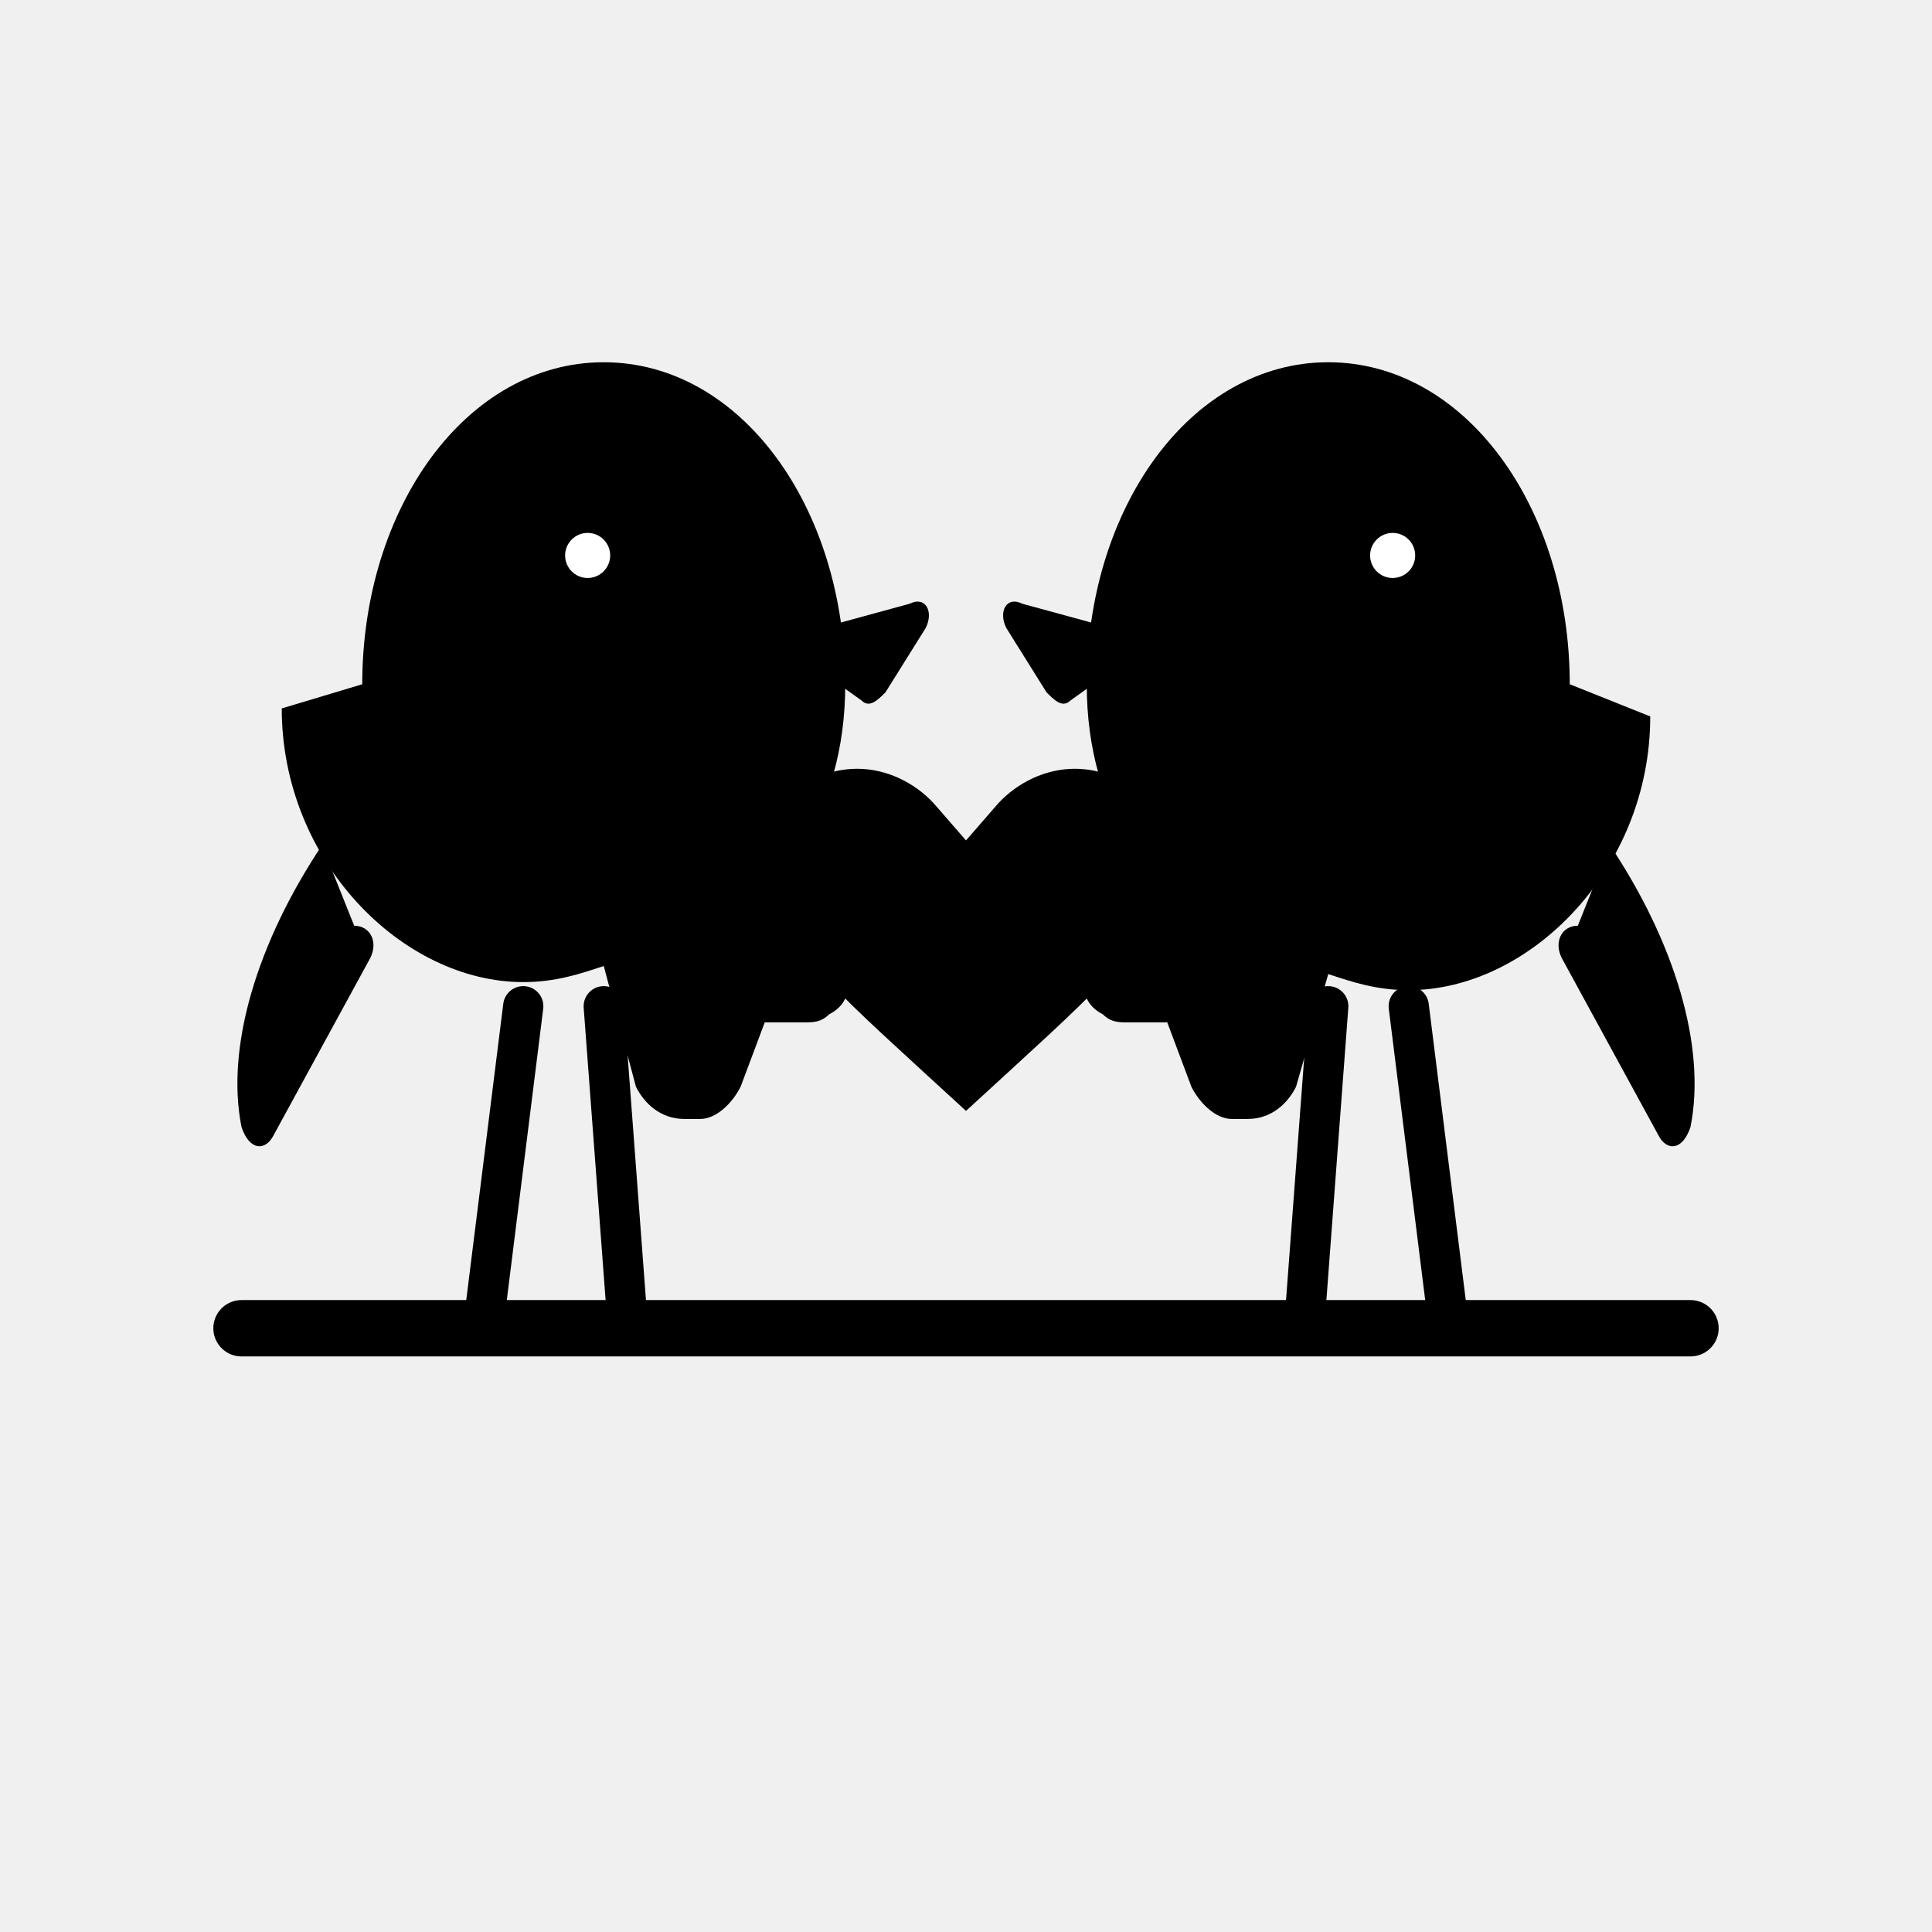
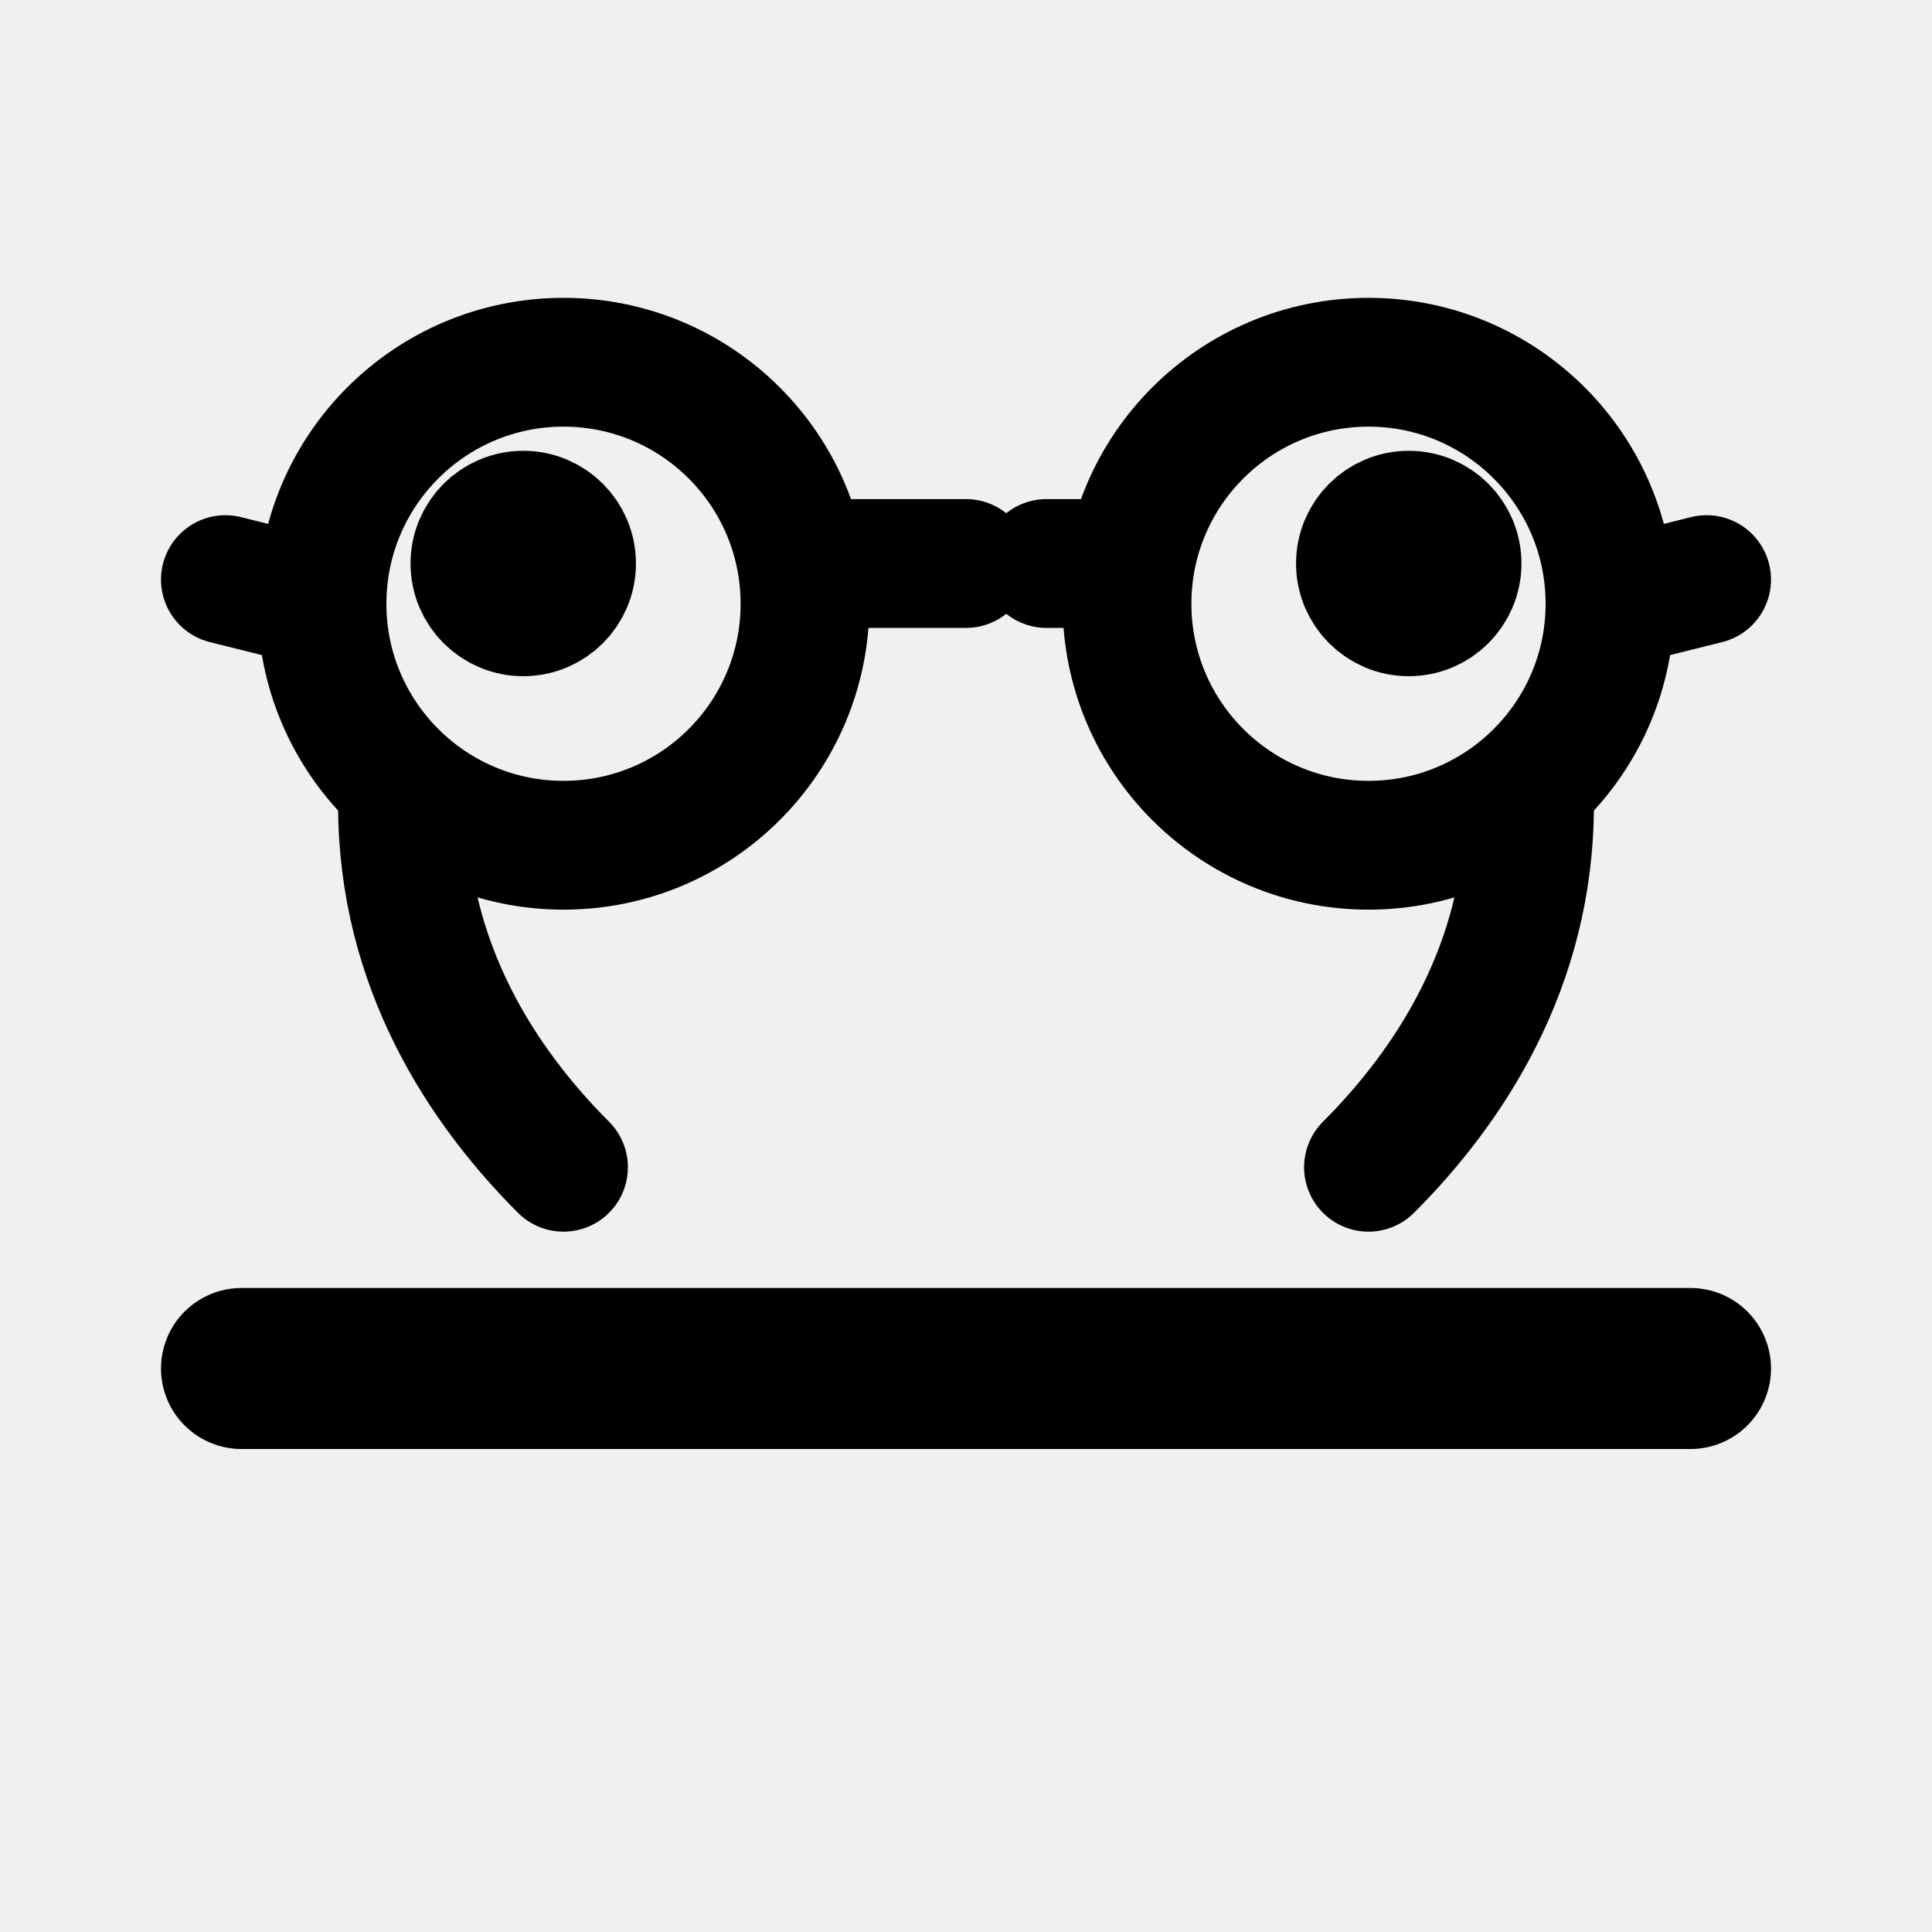
- <svg xmlns="http://www.w3.org/2000/svg" viewBox="0 0 24 24" fill="currentColor">
-   <path d="M4.5 8.5c0-2.2 1.3-4 3-4s3 1.8 3 4c0 .8-.2 1.5-.6 2.1l.6 1.4c.1.3 0 .5-.2.6-.1.1-.2.1-.3.1h-.5l-.3.8c-.1.2-.3.4-.5.4h-.2c-.3 0-.5-.2-.6-.4L7.5 12c-.3.1-.6.2-1 .2C5 12.2 3.5 10.7 3.5 8.8z" />
-   <path d="M10.2 7.8l1.1-.3c.2-.1.3.1.2.3l-.5.8c-.1.1-.2.2-.3.1l-.7-.5c-.1-.1-.1-.3.2-.4z" />
-   <circle cx="7" cy="7.2" r="0.9" />
-   <circle cx="7.3" cy="6.9" r="0.28" fill="white" />
-   <path d="M5.5 9.5c1.2.3 2.2-.1 3-1" stroke="currentColor" stroke-width="0.5" stroke-linecap="round" fill="none" />
-   <path d="M5.8 10.3c1 .2 1.8-.1 2.5-.7" stroke="currentColor" stroke-width="0.5" stroke-linecap="round" fill="none" />
-   <path d="M4 10.5c-.8 1.2-1.2 2.5-1 3.5.1.3.3.3.4.1l1.2-2.2c.1-.2 0-.4-.2-.4z" />
-   <path d="M19.5 8.5c0-2.2-1.3-4-3-4s-3 1.8-3 4c0 .8.2 1.5.6 2.1l-.6 1.4c-.1.3 0 .5.2.6.1.1.2.1.3.1h.5l.3.8c.1.2.3.4.5.4h.2c.3 0 .5-.2.6-.4l.4-1.4c.3.1.6.2 1 .2 1.5 0 3-1.5 3-3.4z" />
-   <path d="M13.8 7.8l-1.1-.3c-.2-.1-.3.1-.2.3l.5.8c.1.1.2.2.3.1l.7-.5c.1-.1.1-.3-.2-.4z" />
-   <circle cx="17" cy="7.2" r="0.9" />
-   <circle cx="17.3" cy="6.9" r="0.28" fill="white" />
-   <path d="M18.5 9.5c-1.2.3-2.2-.1-3-1" stroke="currentColor" stroke-width="0.5" stroke-linecap="round" fill="none" />
-   <path d="M18.2 10.3c-1 .2-1.8-.1-2.5-.7" stroke="currentColor" stroke-width="0.5" stroke-linecap="round" fill="none" />
-   <path d="M20 10.5c.8 1.2 1.2 2.5 1 3.5-.1.3-.3.3-.4.1l-1.2-2.2c-.1-.2 0-.4.2-.4z" />
-   <path d="M12 13.8l-.6-.55C10.2 12.15 9.5 11.5 9.5 10.7c0-.65.5-1.15 1.15-1.15.36 0 .71.17.95.43l.4.46.4-.46c.24-.26.59-.43.95-.43.65 0 1.15.5 1.15 1.15 0 .8-.7 1.45-1.9 2.55z" />
-   <path d="M3 16.5h18" stroke="currentColor" stroke-width="0.7" stroke-linecap="round" fill="none" />
-   <path d="M6.5 12.5l-.5 4M7.5 12.5l.3 4" stroke="currentColor" stroke-width="0.5" stroke-linecap="round" fill="none" />
-   <path d="M16.5 12.5l-.3 4M17.5 12.5l.5 4" stroke="currentColor" stroke-width="0.5" stroke-linecap="round" fill="none" />
+ <svg xmlns="http://www.w3.org/2000/svg" viewBox="0 0 24 24" fill="none" stroke="currentColor" stroke-width="1.6" stroke-linecap="round" stroke-linejoin="round">
+   <circle cx="7" cy="7.5" r="3" />
+   <circle cx="6.5" cy="7" r=".6" fill="currentColor" />
+   <path d="M4 7.5l-1.2-.3" />
+   <circle cx="17" cy="7.5" r="3" />
+   <circle cx="17.5" cy="7" r=".6" fill="currentColor" />
+   <path d="M20 7.5l1.2-.3" />
+   <path d="M10.5 7h3" stroke-dasharray="1.5 1" />
+   <path d="M5 10c0 2 1 3.5 2 4.5M19 10c0 2-1 3.5-2 4.5" />
+   <line x1="3" y1="17" x2="21" y2="17" stroke-width="2" />
</svg>
